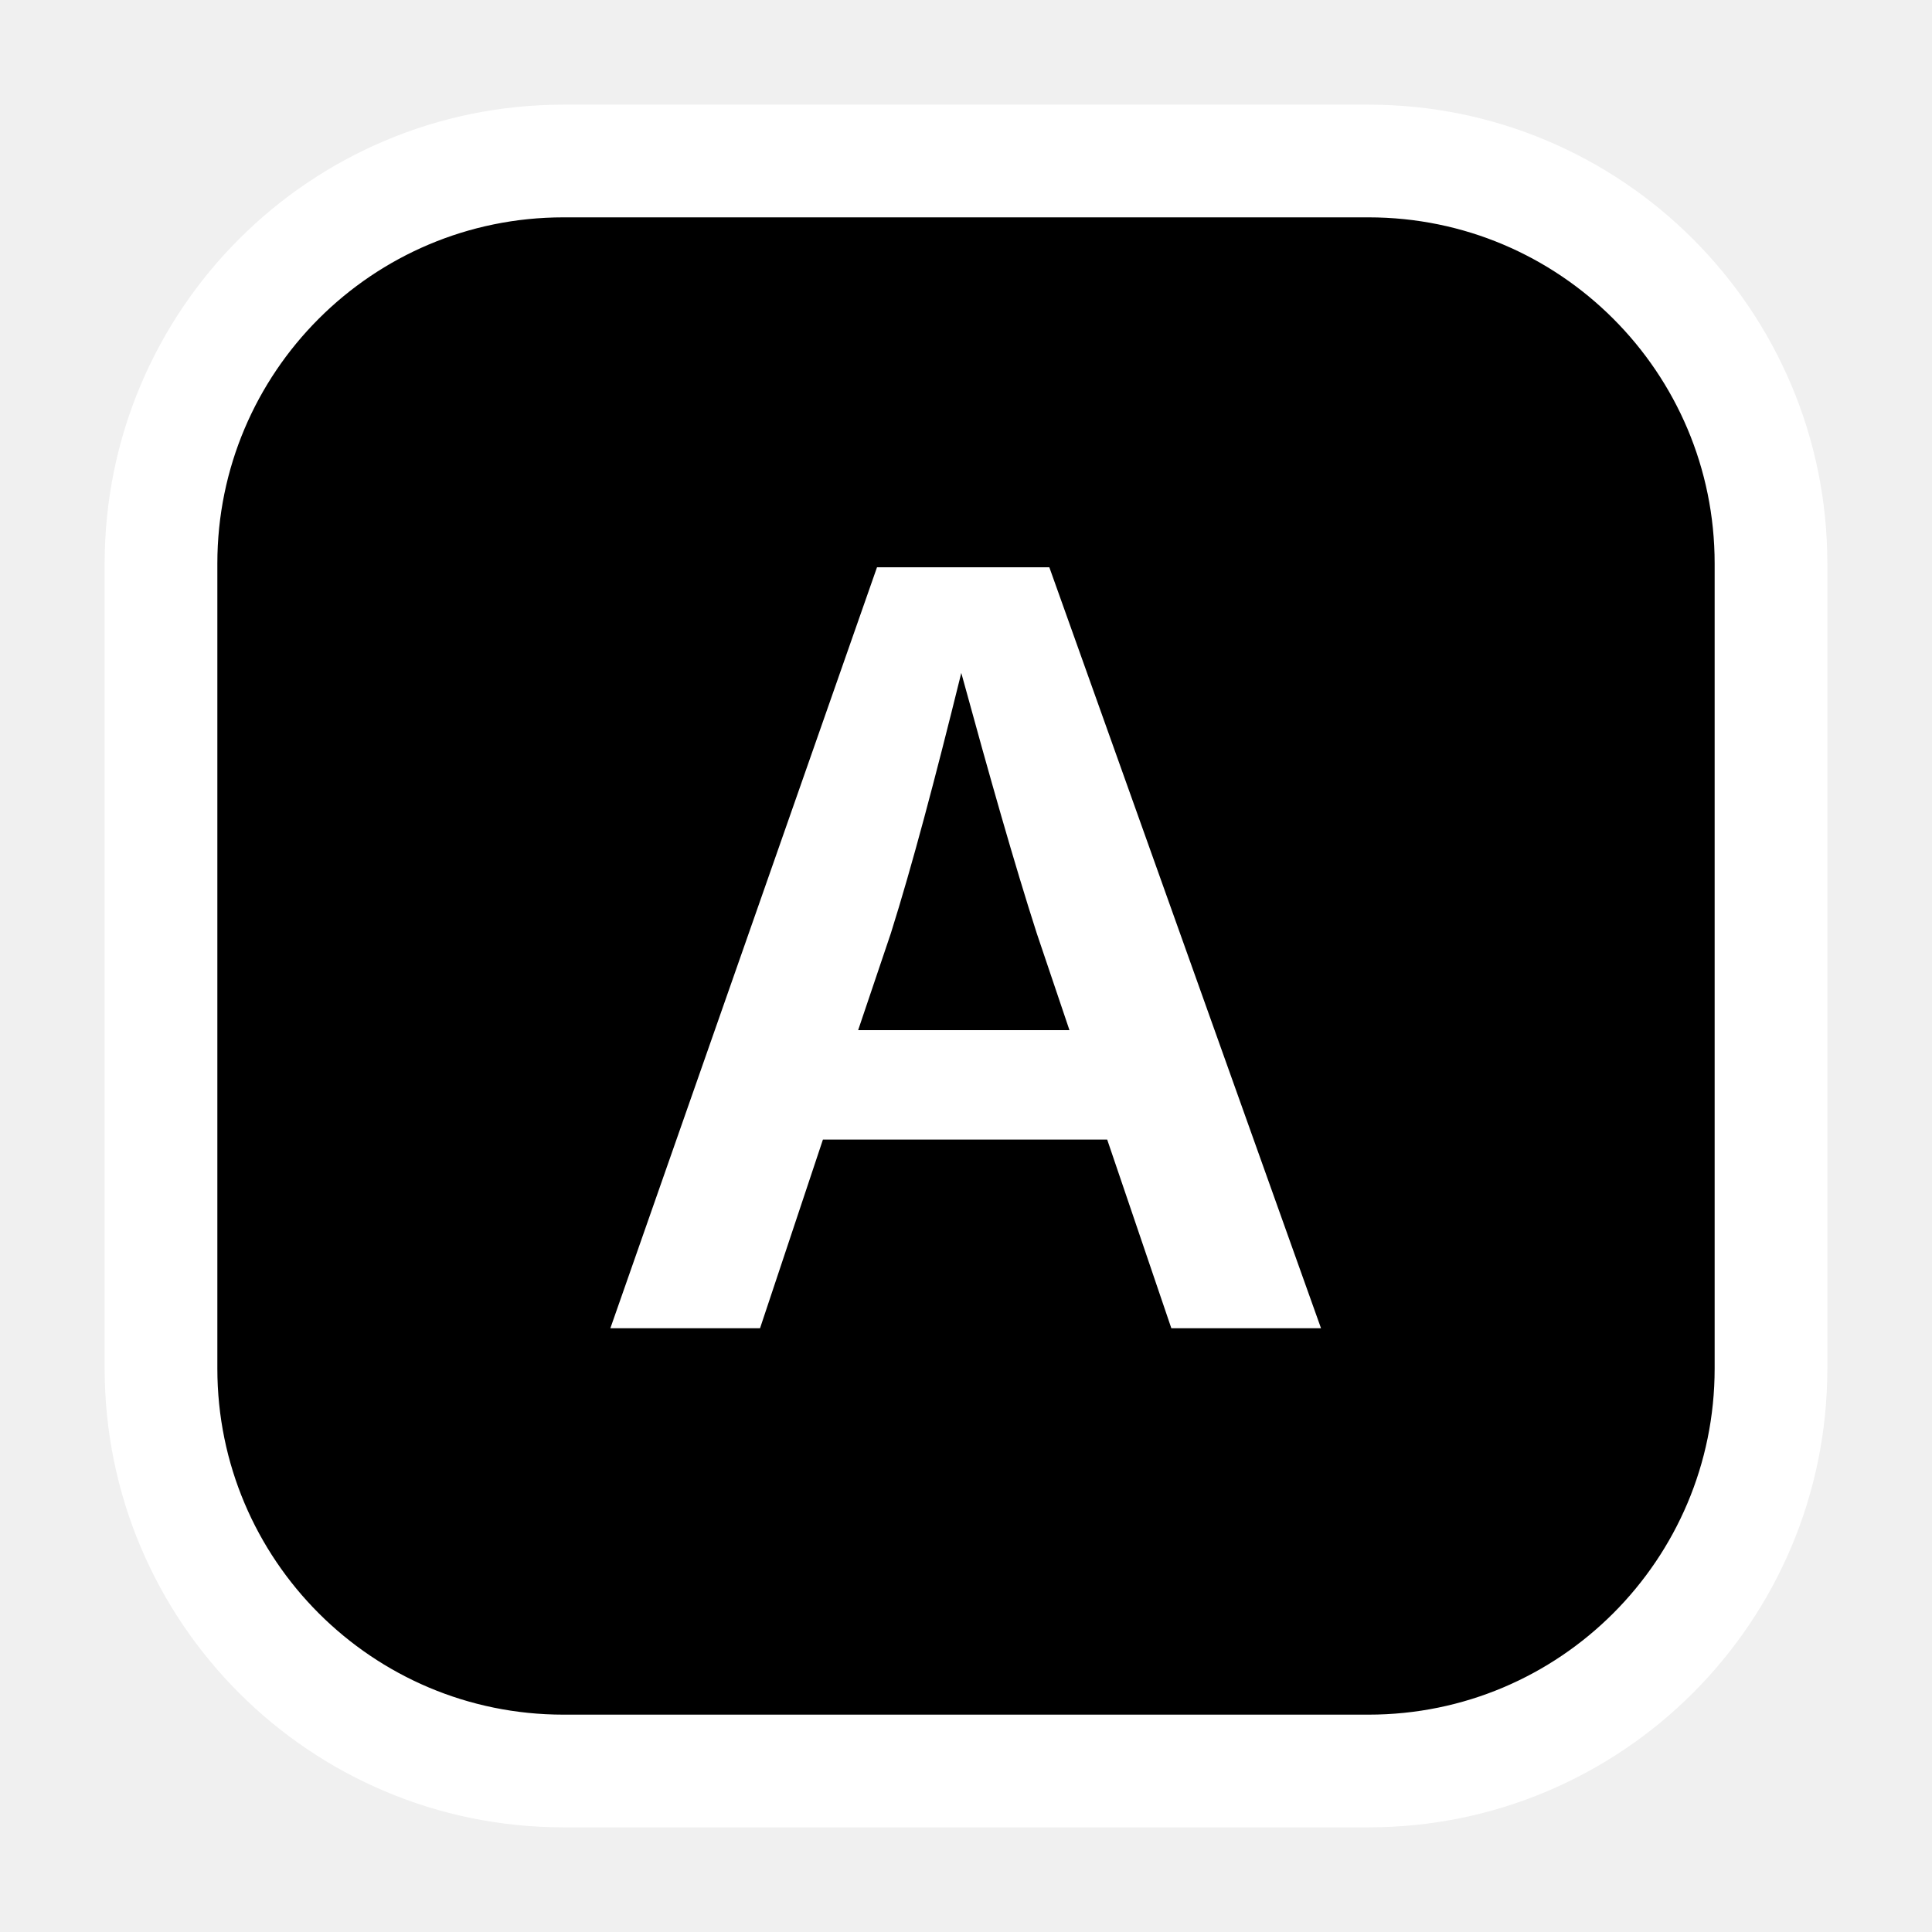
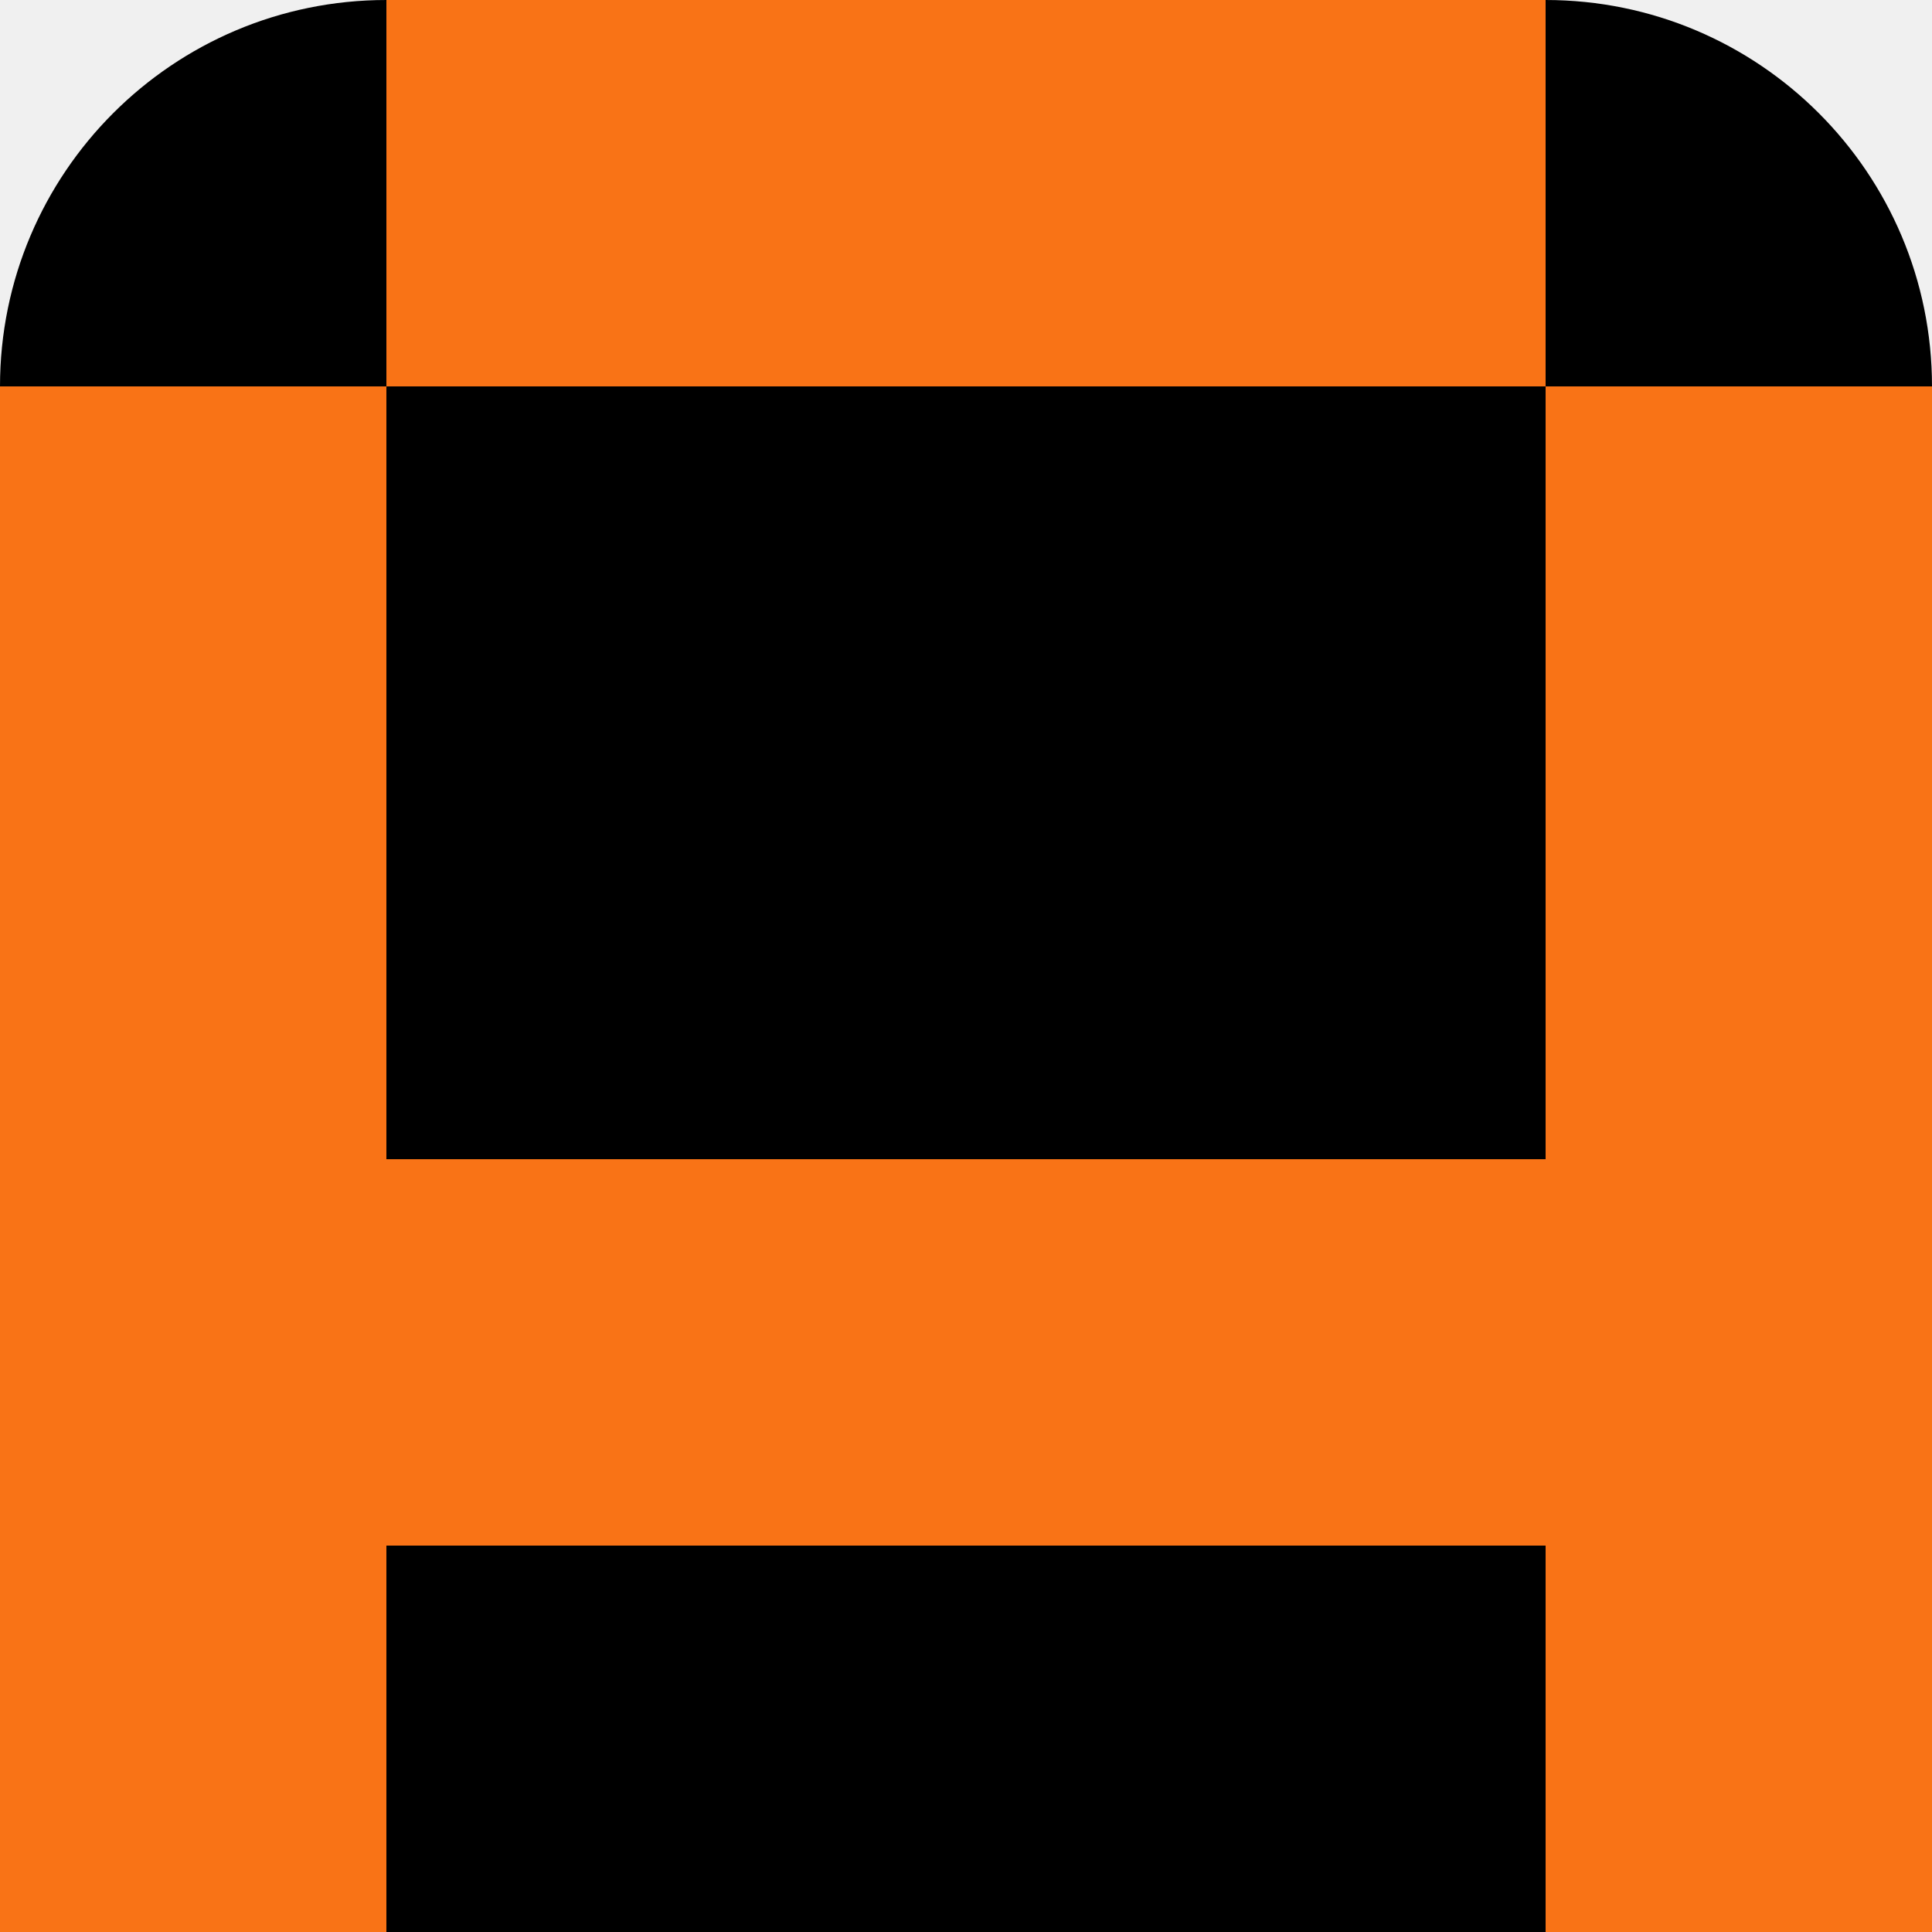
- <svg xmlns="http://www.w3.org/2000/svg" viewBox="0 0 24 24" width="24" height="24">
-   <rect x="2" y="2" width="20" height="20" rx="5" fill="#000000" stroke="#ffffff" stroke-width="1.4" />
-   <text x="12" y="16.5" font-family="'Geist', 'Inter', Arial, sans-serif" font-size="13" font-weight="600" text-anchor="middle" fill="#ffffff">A</text>
+ <svg xmlns="http://www.w3.org/2000/svg" viewBox="0 0 25 25" width="25" height="25">
+   <rect x="0" y="0" width="25" height="25" rx="5" fill="#000000" />
+   <g fill="#f97316">
+     <rect x="5" y="0" width="15" height="5" />
+     <rect x="0" y="5" width="5" height="5" />
+     <rect x="20" y="5" width="5" height="5" />
+     <rect x="0" y="10" width="5" height="5" />
+     <rect x="20" y="10" width="5" height="5" />
+     <rect x="0" y="15" width="25" height="5" />
+     <rect x="0" y="20" width="5" height="5" />
+     <rect x="20" y="20" width="5" height="5" />
+   </g>
</svg>
